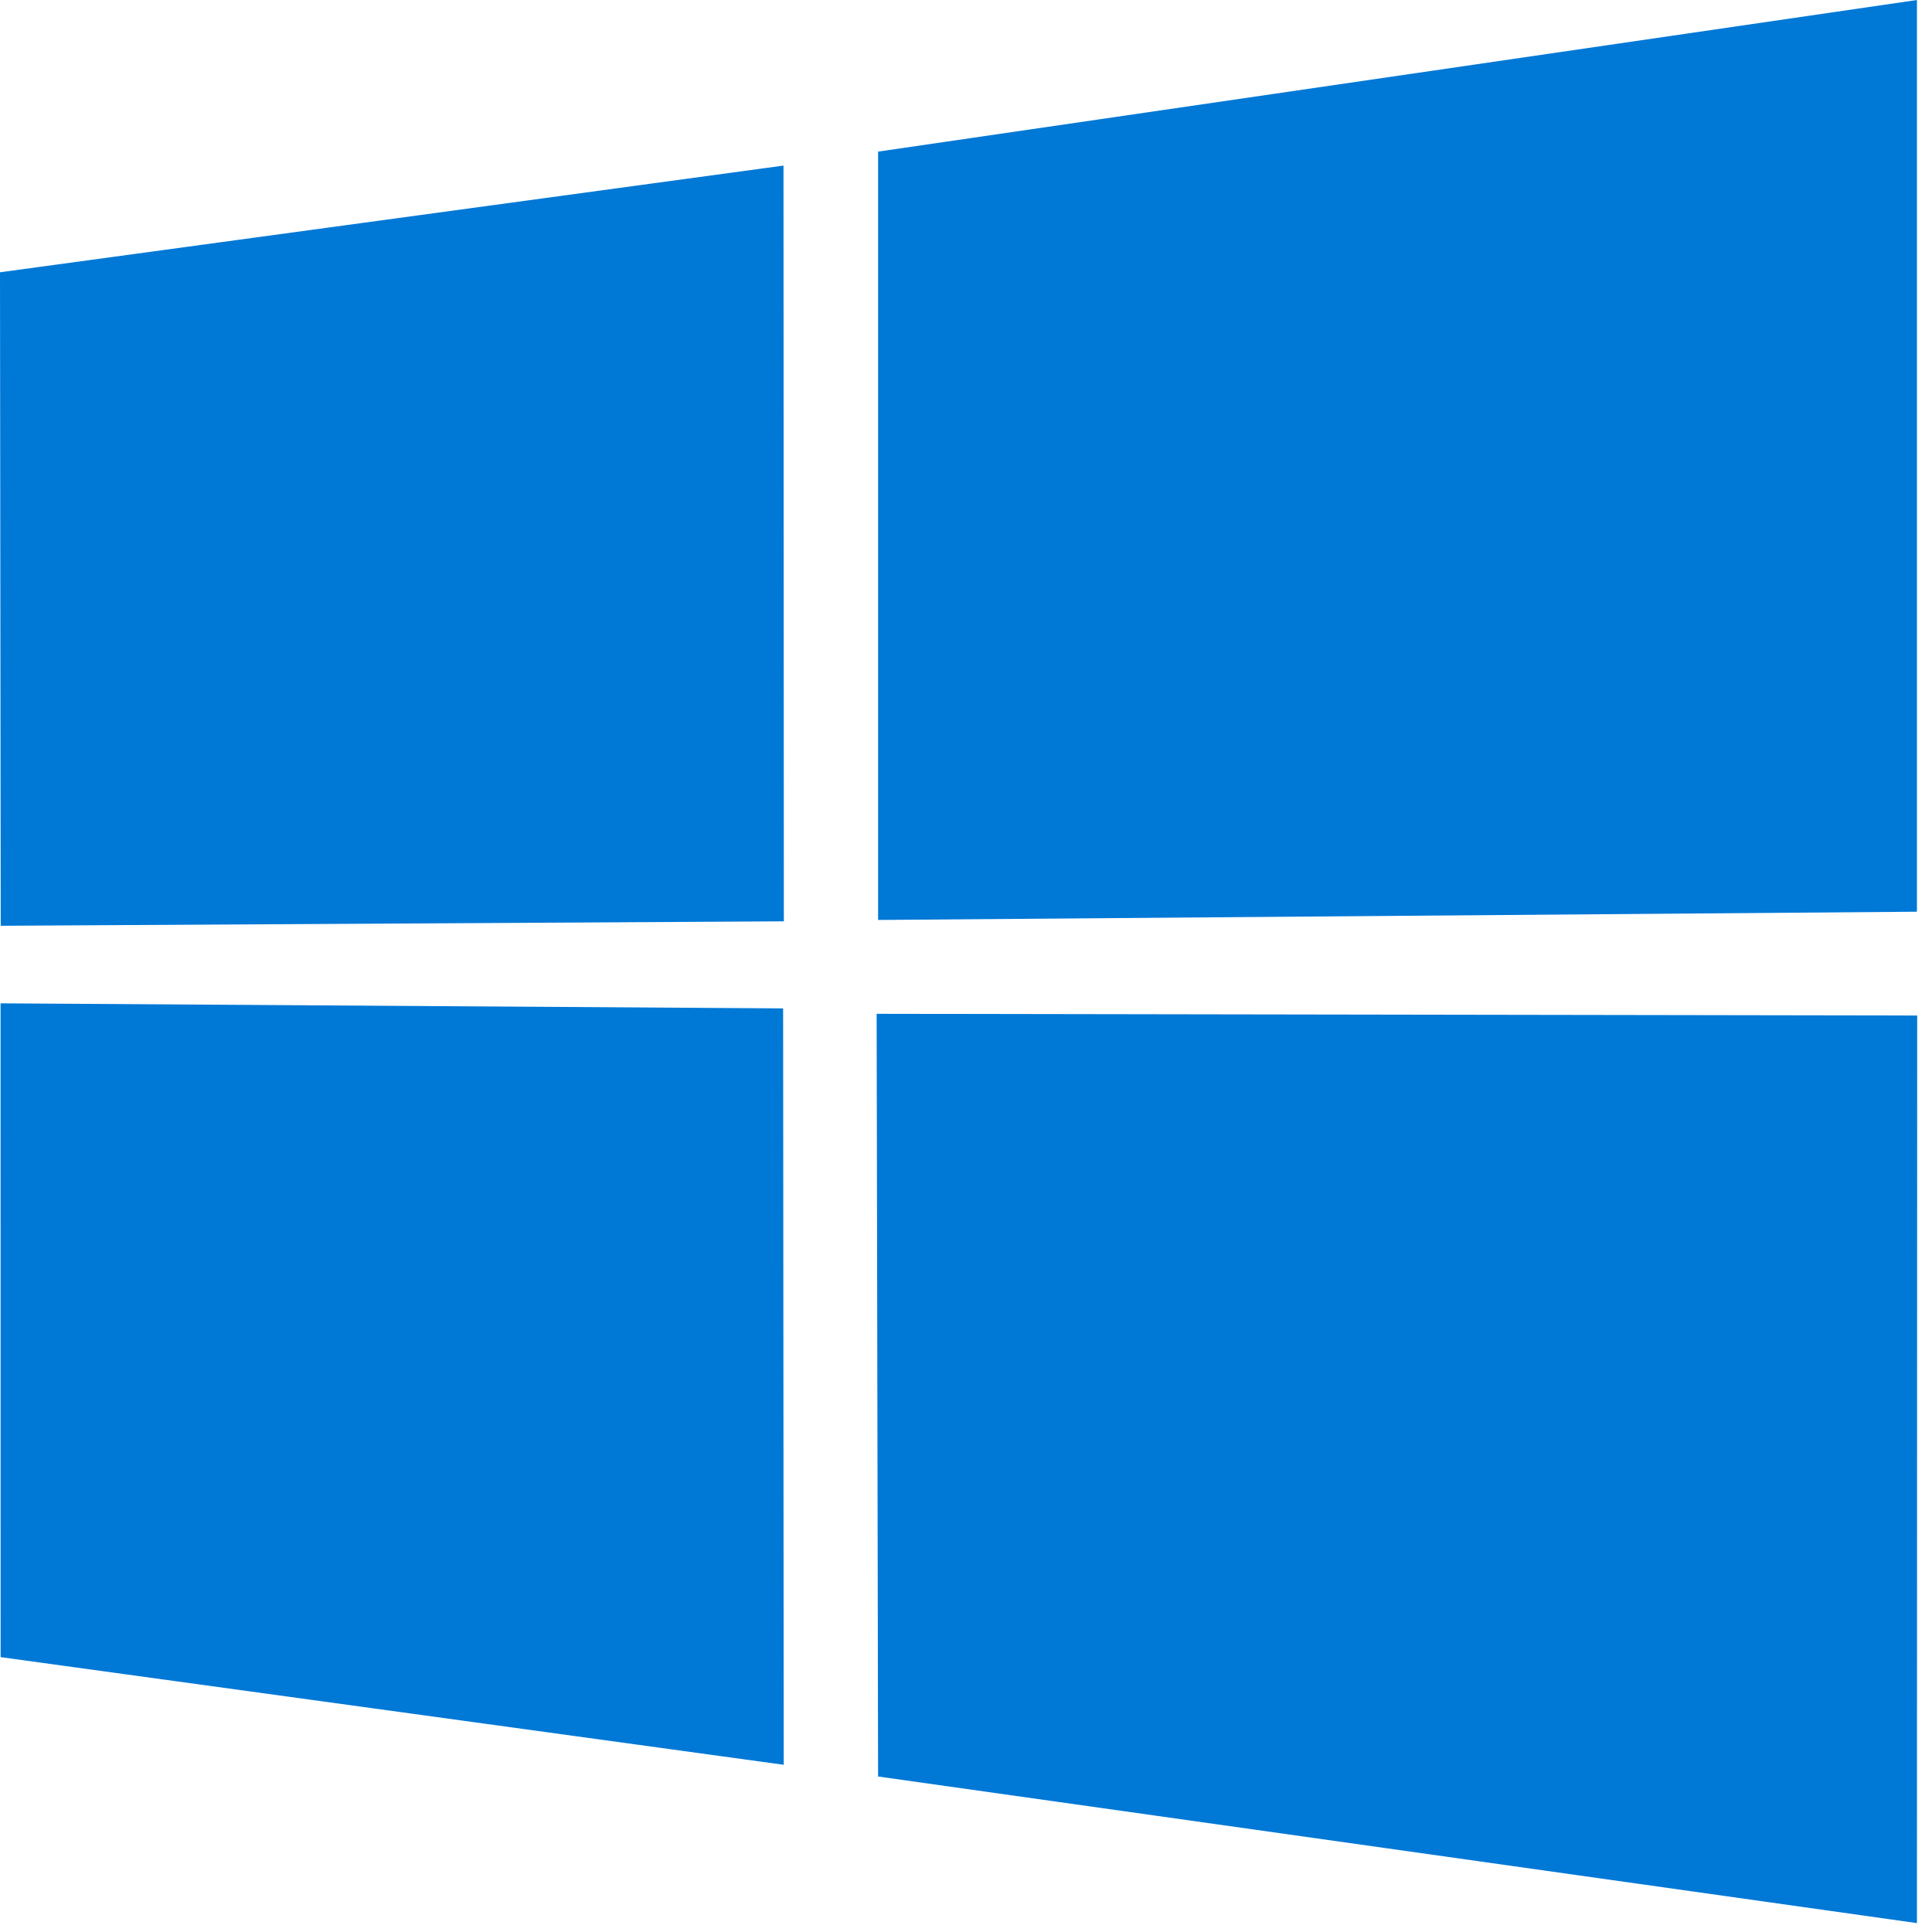
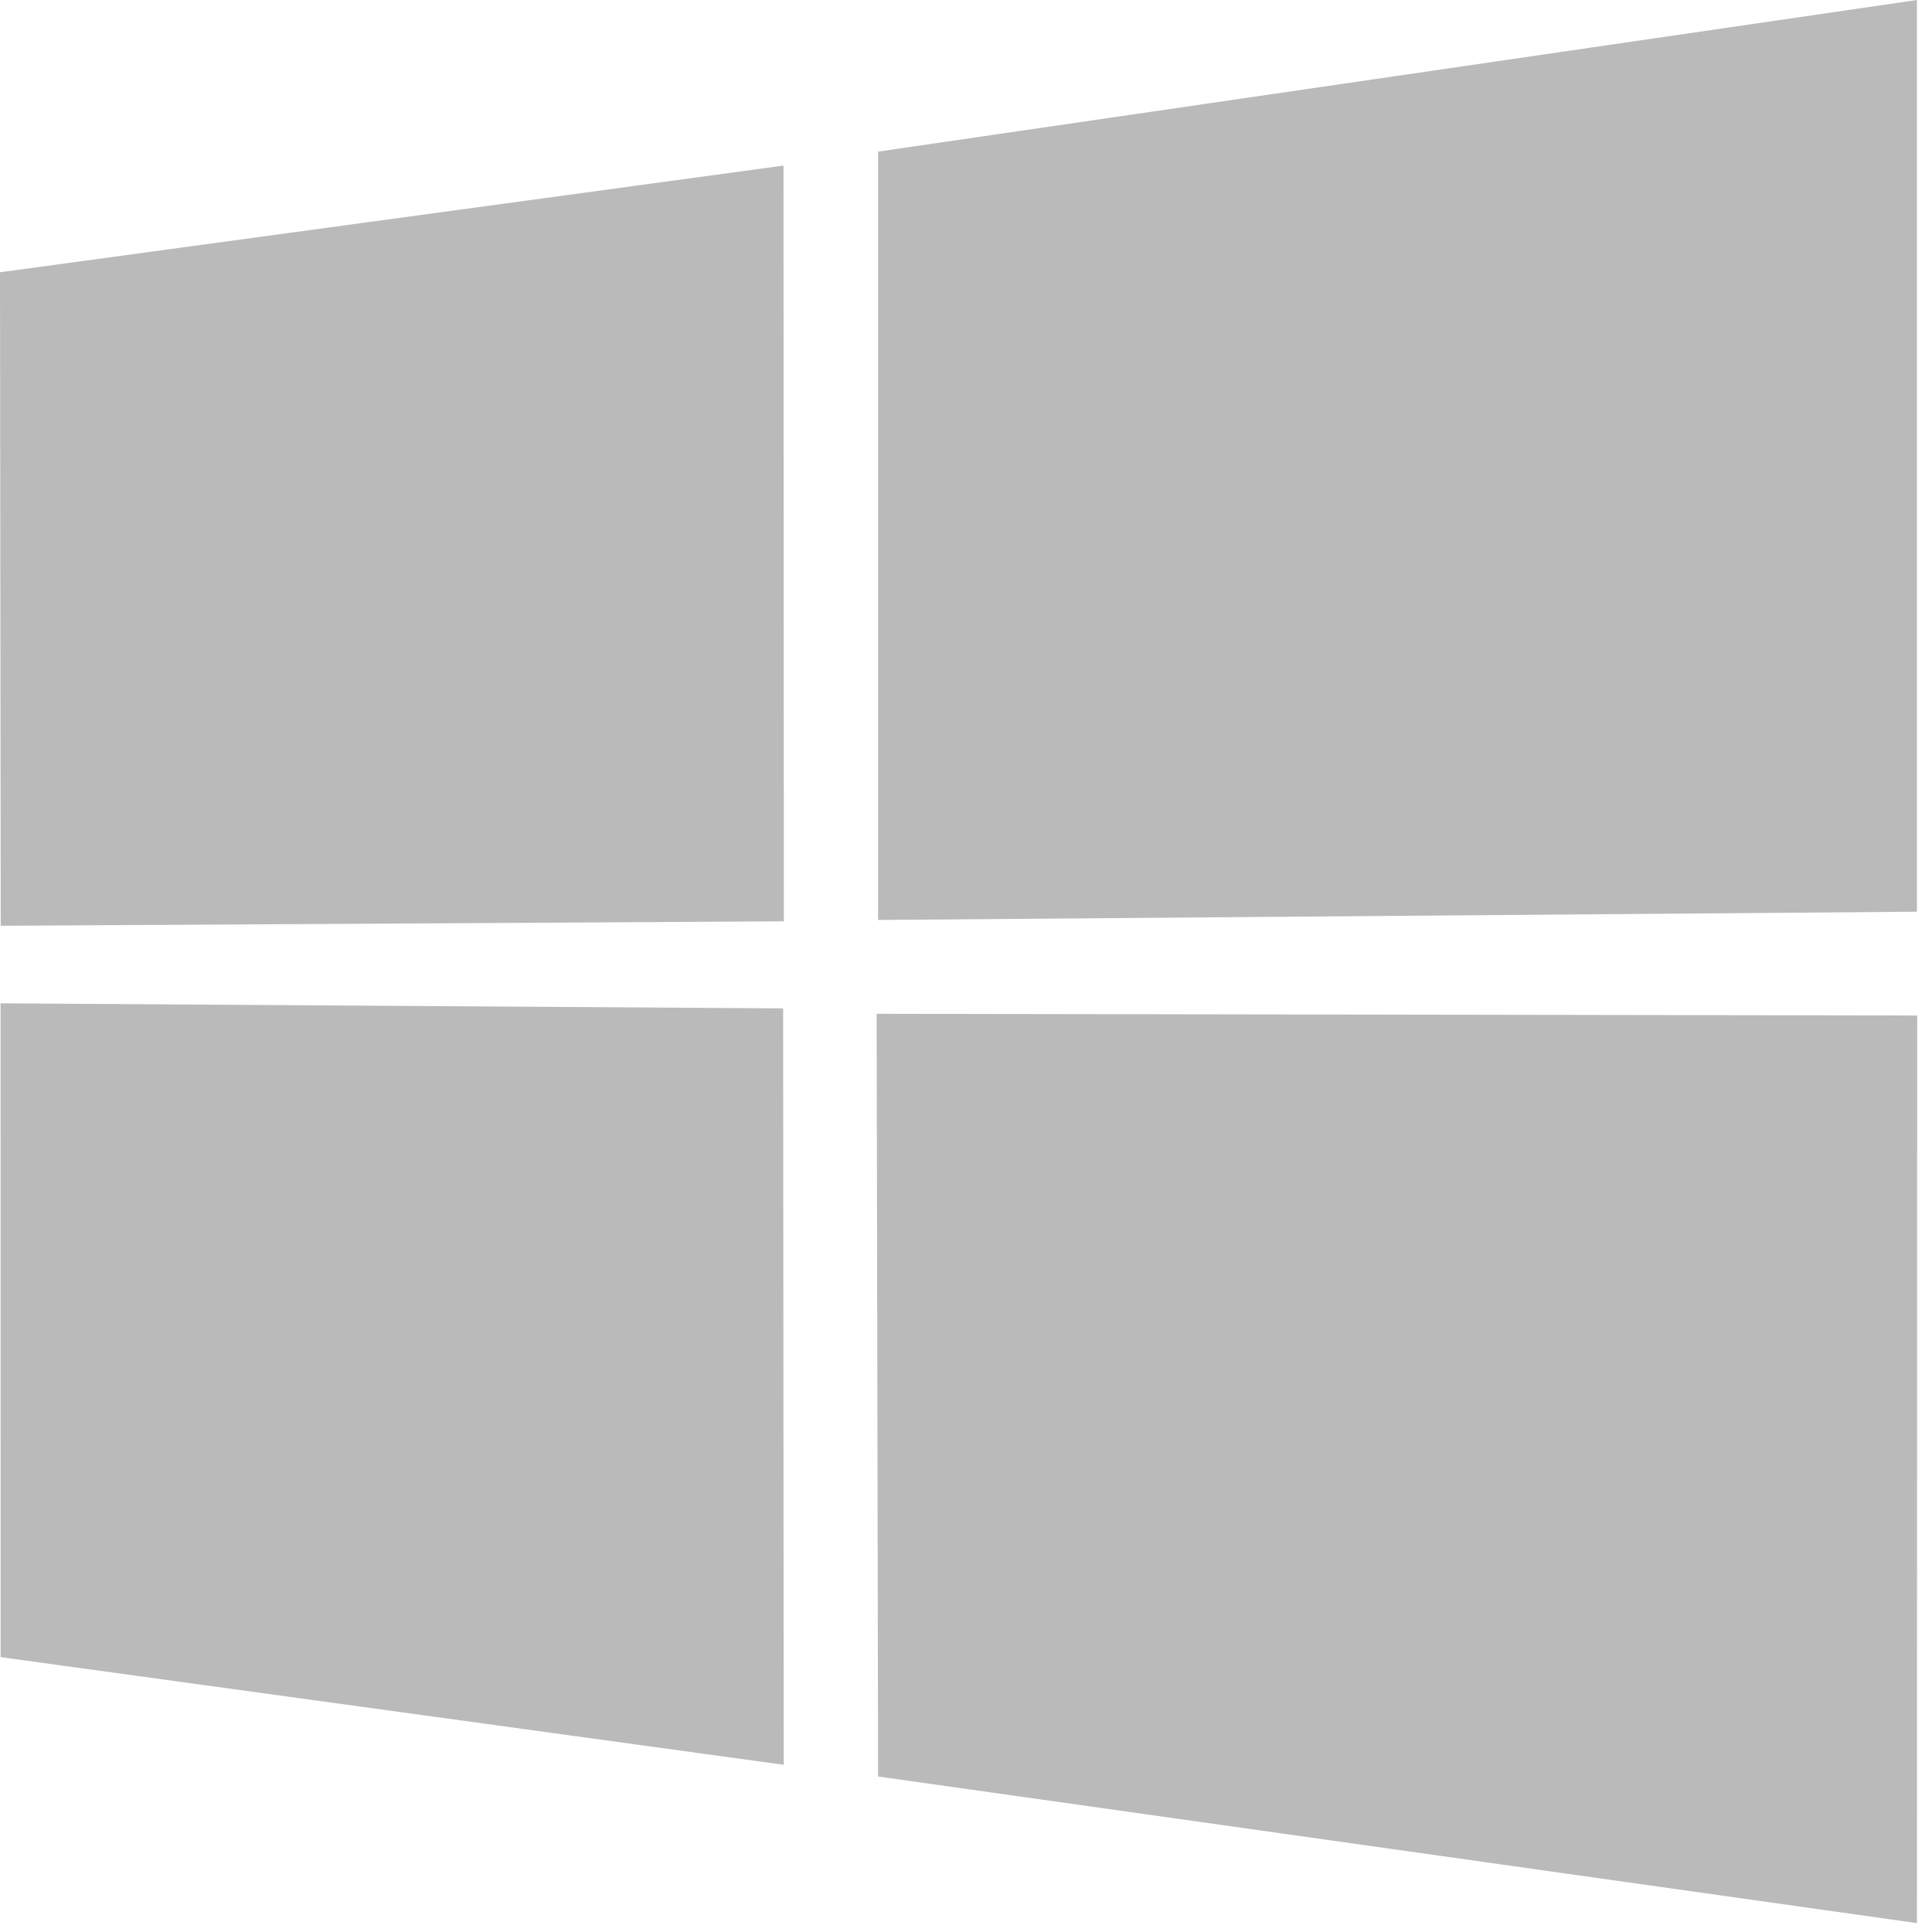
<svg xmlns="http://www.w3.org/2000/svg" version="1.1" height="88" width="88" id="windows-logo">
-   <path style="fill:#0078d6;fill-opacity:1" d="m0,12.402,35.687-4.86,0.016,34.423-35.67,0.203zm35.67,33.529,0.028,34.453-35.67-4.904-0.002-29.78zm4.326-39.025,47.318-6.906,0,41.527-47.318,0.376zm47.329,39.349-0.011,41.34-47.318-6.678-0.066-34.739z" />
+   <path style="fill:#BABABA;fill-opacity:1" d="m0,12.402,35.687-4.86,0.016,34.423-35.67,0.203zm35.67,33.529,0.028,34.453-35.67-4.904-0.002-29.78zm4.326-39.025,47.318-6.906,0,41.527-47.318,0.376zm47.329,39.349-0.011,41.34-47.318-6.678-0.066-34.739z" />
</svg>
